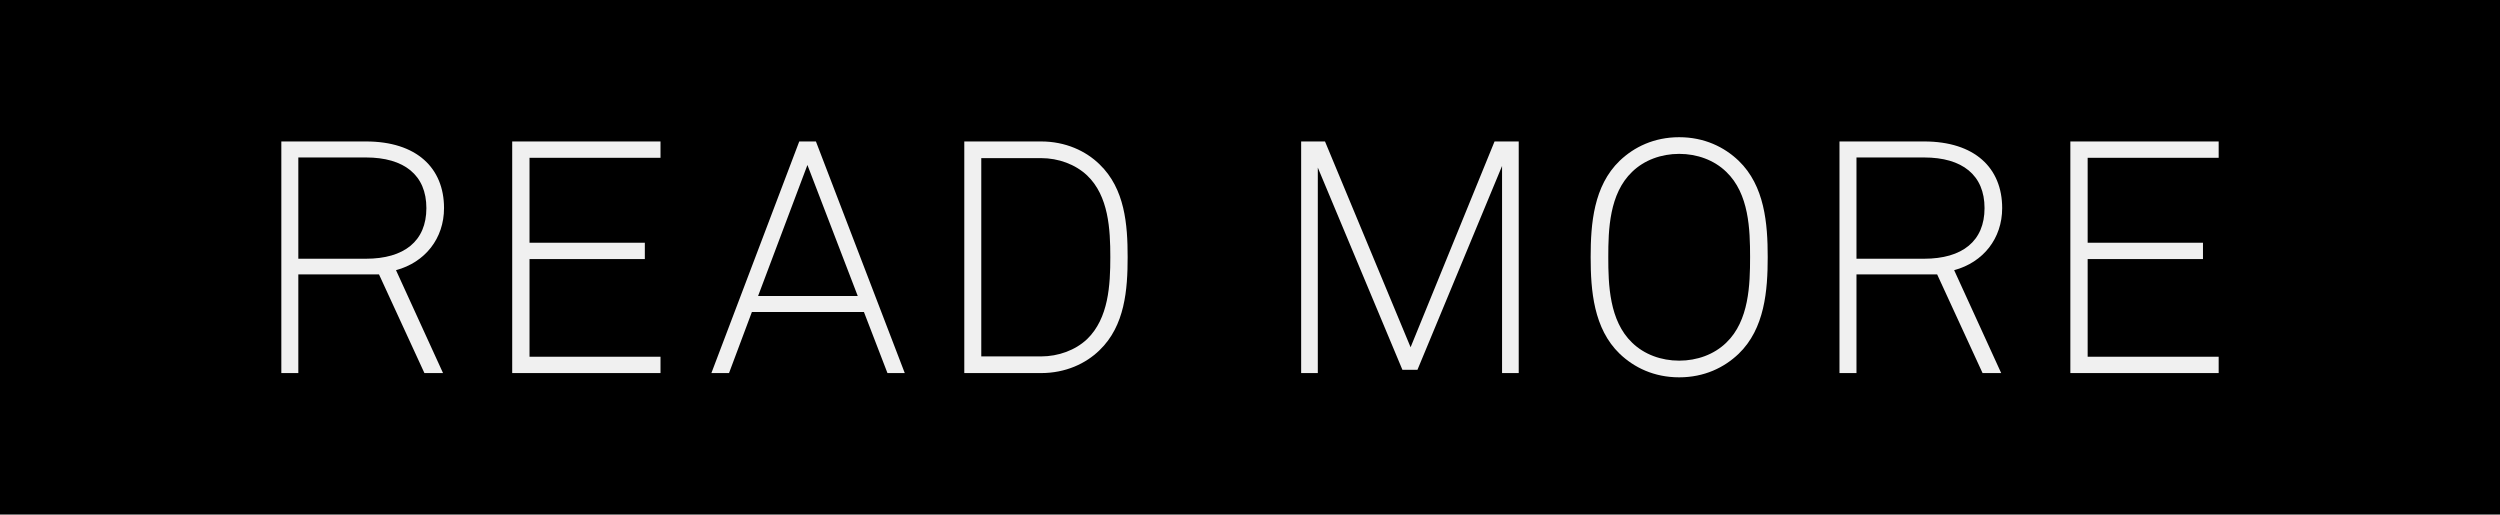
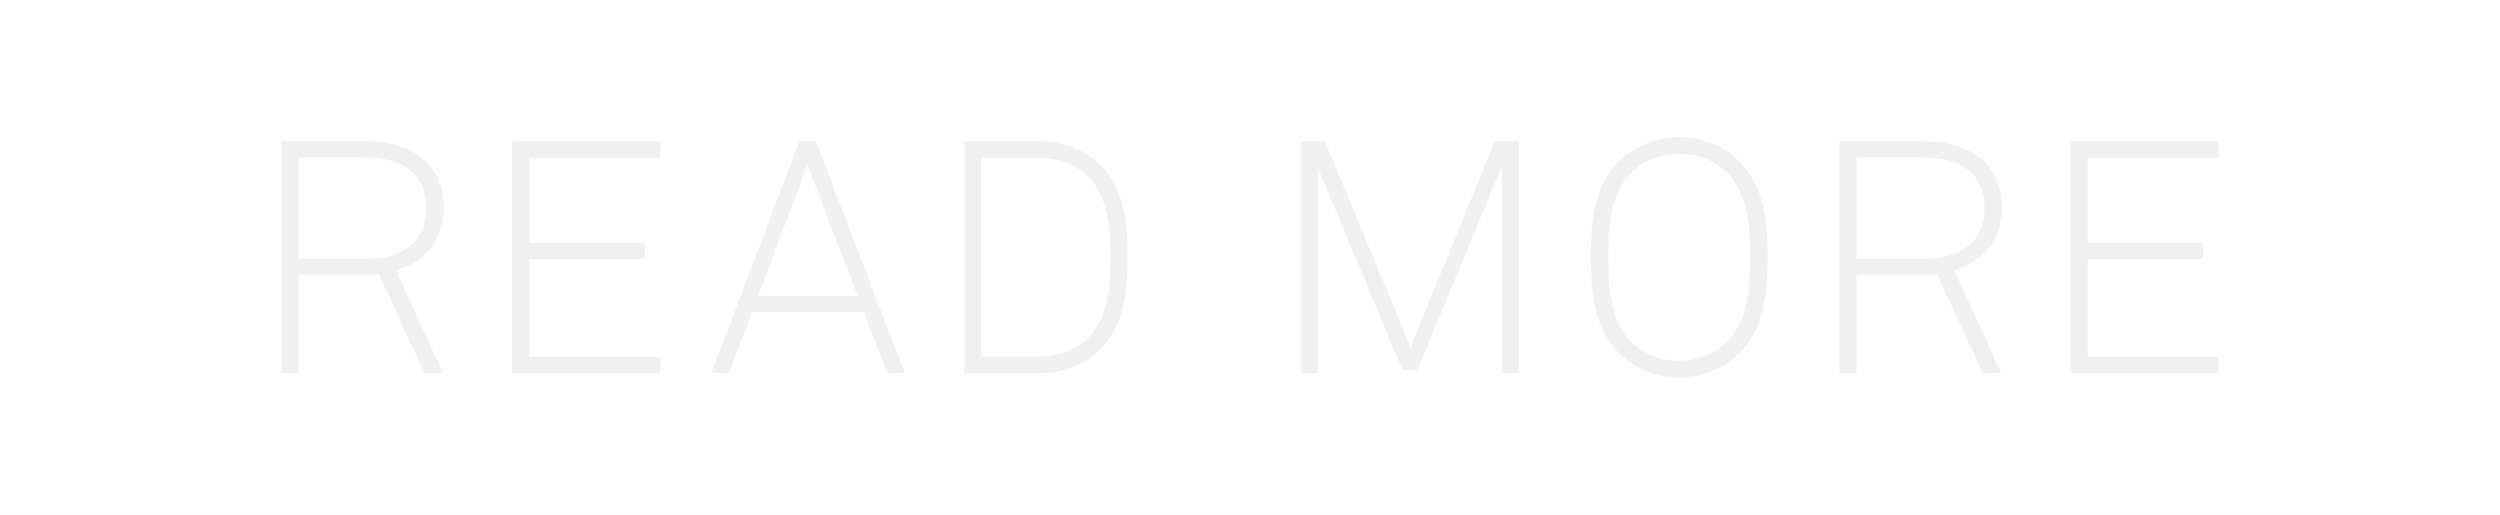
<svg xmlns="http://www.w3.org/2000/svg" width="275.457" height="56.693" viewBox="0 0 275.457 56.693">
-   <path d="M83.529 32.612h10.979l-5.544-14.434zM114.707 17.422h-6.587v21.849h6.587c1.908 0 3.779-.683 5.075-1.908 2.376-2.303 2.556-5.976 2.556-9.034 0-3.06-.18-6.732-2.556-8.999-1.296-1.224-3.167-1.908-5.075-1.908M185.018 16.954c-1.979 0-3.852.684-5.184 1.979-2.52 2.412-2.629 6.372-2.629 9.396 0 3.023.109 7.019 2.629 9.43 1.332 1.296 3.205 1.979 5.184 1.979s3.852-.684 5.184-1.979c2.52-2.411 2.627-6.407 2.627-9.43 0-3.024-.107-6.984-2.627-9.396-1.333-1.295-3.206-1.979-5.184-1.979M212.003 17.35h-7.451v11.158h7.451c4.211 0 6.659-1.943 6.659-5.579 0-3.636-2.448-5.579-6.659-5.579" />
-   <path d="M0 56.693h275.457V0H0v56.693zm48.815-15.586h-2.051l-5.003-10.87H32.87v10.87h-1.872V15.586h9.323c5.579 0 8.603 2.916 8.603 7.343 0 3.348-2.088 5.976-5.291 6.84l5.182 11.338zm23.962-23.721H58.344v9.359H71.05v1.8H58.344v10.762h14.433v1.8H56.436V15.586h16.341v1.8zm25.006 23.721l-2.592-6.731H82.845l-2.52 6.731h-1.943l9.682-25.521H89.9l9.79 25.521h-1.907zm23.367-2.519c-1.511 1.475-3.744 2.519-6.443 2.519h-8.459V15.586h8.459c2.699 0 4.932 1.044 6.443 2.52 2.808 2.7 3.096 6.659 3.096 10.223 0 3.563-.288 7.558-3.096 10.259m46.186 2.519h-1.835V18.286l-9.323 22.461h-1.656L145.2 18.466v22.641h-1.836V15.586h2.628l9.431 22.676 9.251-22.676h2.663v25.521zm24.232-2.123c-1.583 1.511-3.779 2.591-6.551 2.591s-4.967-1.08-6.551-2.591c-2.88-2.772-3.203-6.983-3.203-10.655s.323-7.847 3.203-10.619c1.584-1.511 3.779-2.592 6.551-2.592s4.968 1.081 6.551 2.592c2.88 2.772 3.203 6.947 3.203 10.619s-.323 7.882-3.203 10.655m28.929 2.123h-2.052l-5.003-10.87h-8.89v10.87h-1.873V15.586h9.323c5.579 0 8.603 2.916 8.603 7.343 0 3.348-2.087 5.976-5.291 6.84l5.183 11.338zm23.962-23.721h-14.435v9.359h12.706v1.8h-12.706v10.762h14.435v1.8h-16.342V15.586h16.342v1.8z" />
-   <path d="M40.321 17.35H32.87v11.158h7.451c4.211 0 6.659-1.943 6.659-5.579 0-3.636-2.448-5.579-6.659-5.579" />
+   <path fill="#FFF" d="M83.529 32.612h10.979l-5.544-14.434zM114.707 17.422h-6.587v21.85h6.587c1.908 0 3.779-.684 5.075-1.908 2.376-2.303 2.556-5.976 2.556-9.034 0-3.06-.18-6.731-2.556-8.999-1.296-1.225-3.167-1.909-5.075-1.909M185.018 16.954c-1.979 0-3.852.685-5.184 1.979-2.52 2.412-2.629 6.372-2.629 9.396s.109 7.02 2.629 9.431c1.332 1.296 3.205 1.979 5.184 1.979s3.853-.684 5.185-1.979c2.521-2.411 2.627-6.407 2.627-9.431s-.106-6.983-2.627-9.396c-1.334-1.295-3.207-1.979-5.185-1.979M212.003 17.35h-7.45v11.157h7.45c4.211 0 6.659-1.942 6.659-5.578s-2.448-5.579-6.659-5.579" />
+   <path fill="#FFF" d="M0 56.693h275.457V0H0v56.693zm48.815-15.586h-2.051l-5.003-10.87H32.87v10.87h-1.872V15.586h9.323c5.579 0 8.603 2.916 8.603 7.344 0 3.348-2.088 5.976-5.291 6.84l5.182 11.337zm23.962-23.721H58.344v9.358H71.05v1.8H58.344v10.763h14.433v1.8H56.436V15.586h16.341v1.8zm25.006 23.721l-2.592-6.731H82.845l-2.52 6.731h-1.943l9.682-25.521H89.9l9.79 25.521h-1.907zm23.367-2.519c-1.511 1.476-3.744 2.52-6.443 2.52h-8.459V15.586h8.459c2.699 0 4.932 1.044 6.443 2.521 2.808 2.7 3.096 6.659 3.096 10.223s-.288 7.557-3.096 10.258m46.186 2.519h-1.835V18.286l-9.323 22.461h-1.656L145.2 18.466v22.642h-1.837V15.586h2.629l9.431 22.677 9.251-22.677h2.663l-.001 25.521zm24.232-2.123c-1.584 1.511-3.779 2.591-6.551 2.591-2.772 0-4.968-1.08-6.552-2.591-2.88-2.772-3.202-6.983-3.202-10.655s.322-7.847 3.202-10.619c1.584-1.511 3.779-2.592 6.552-2.592 2.771 0 4.967 1.081 6.551 2.592 2.879 2.772 3.203 6.947 3.203 10.619s-.324 7.882-3.203 10.655m28.929 2.123h-2.052l-5.004-10.87h-8.89v10.87h-1.872V15.586h9.322c5.579 0 8.604 2.916 8.604 7.344 0 3.348-2.088 5.976-5.291 6.84l5.183 11.337zm23.962-23.721h-14.436v9.358h12.707v1.8h-12.707v10.763h14.436v1.8h-16.342V15.586h16.342v1.8z" />
+   <path fill="#FFF" d="M40.321 17.35H32.87v11.157h7.451c4.211 0 6.659-1.942 6.659-5.578s-2.448-5.579-6.659-5.579" />
</svg>
